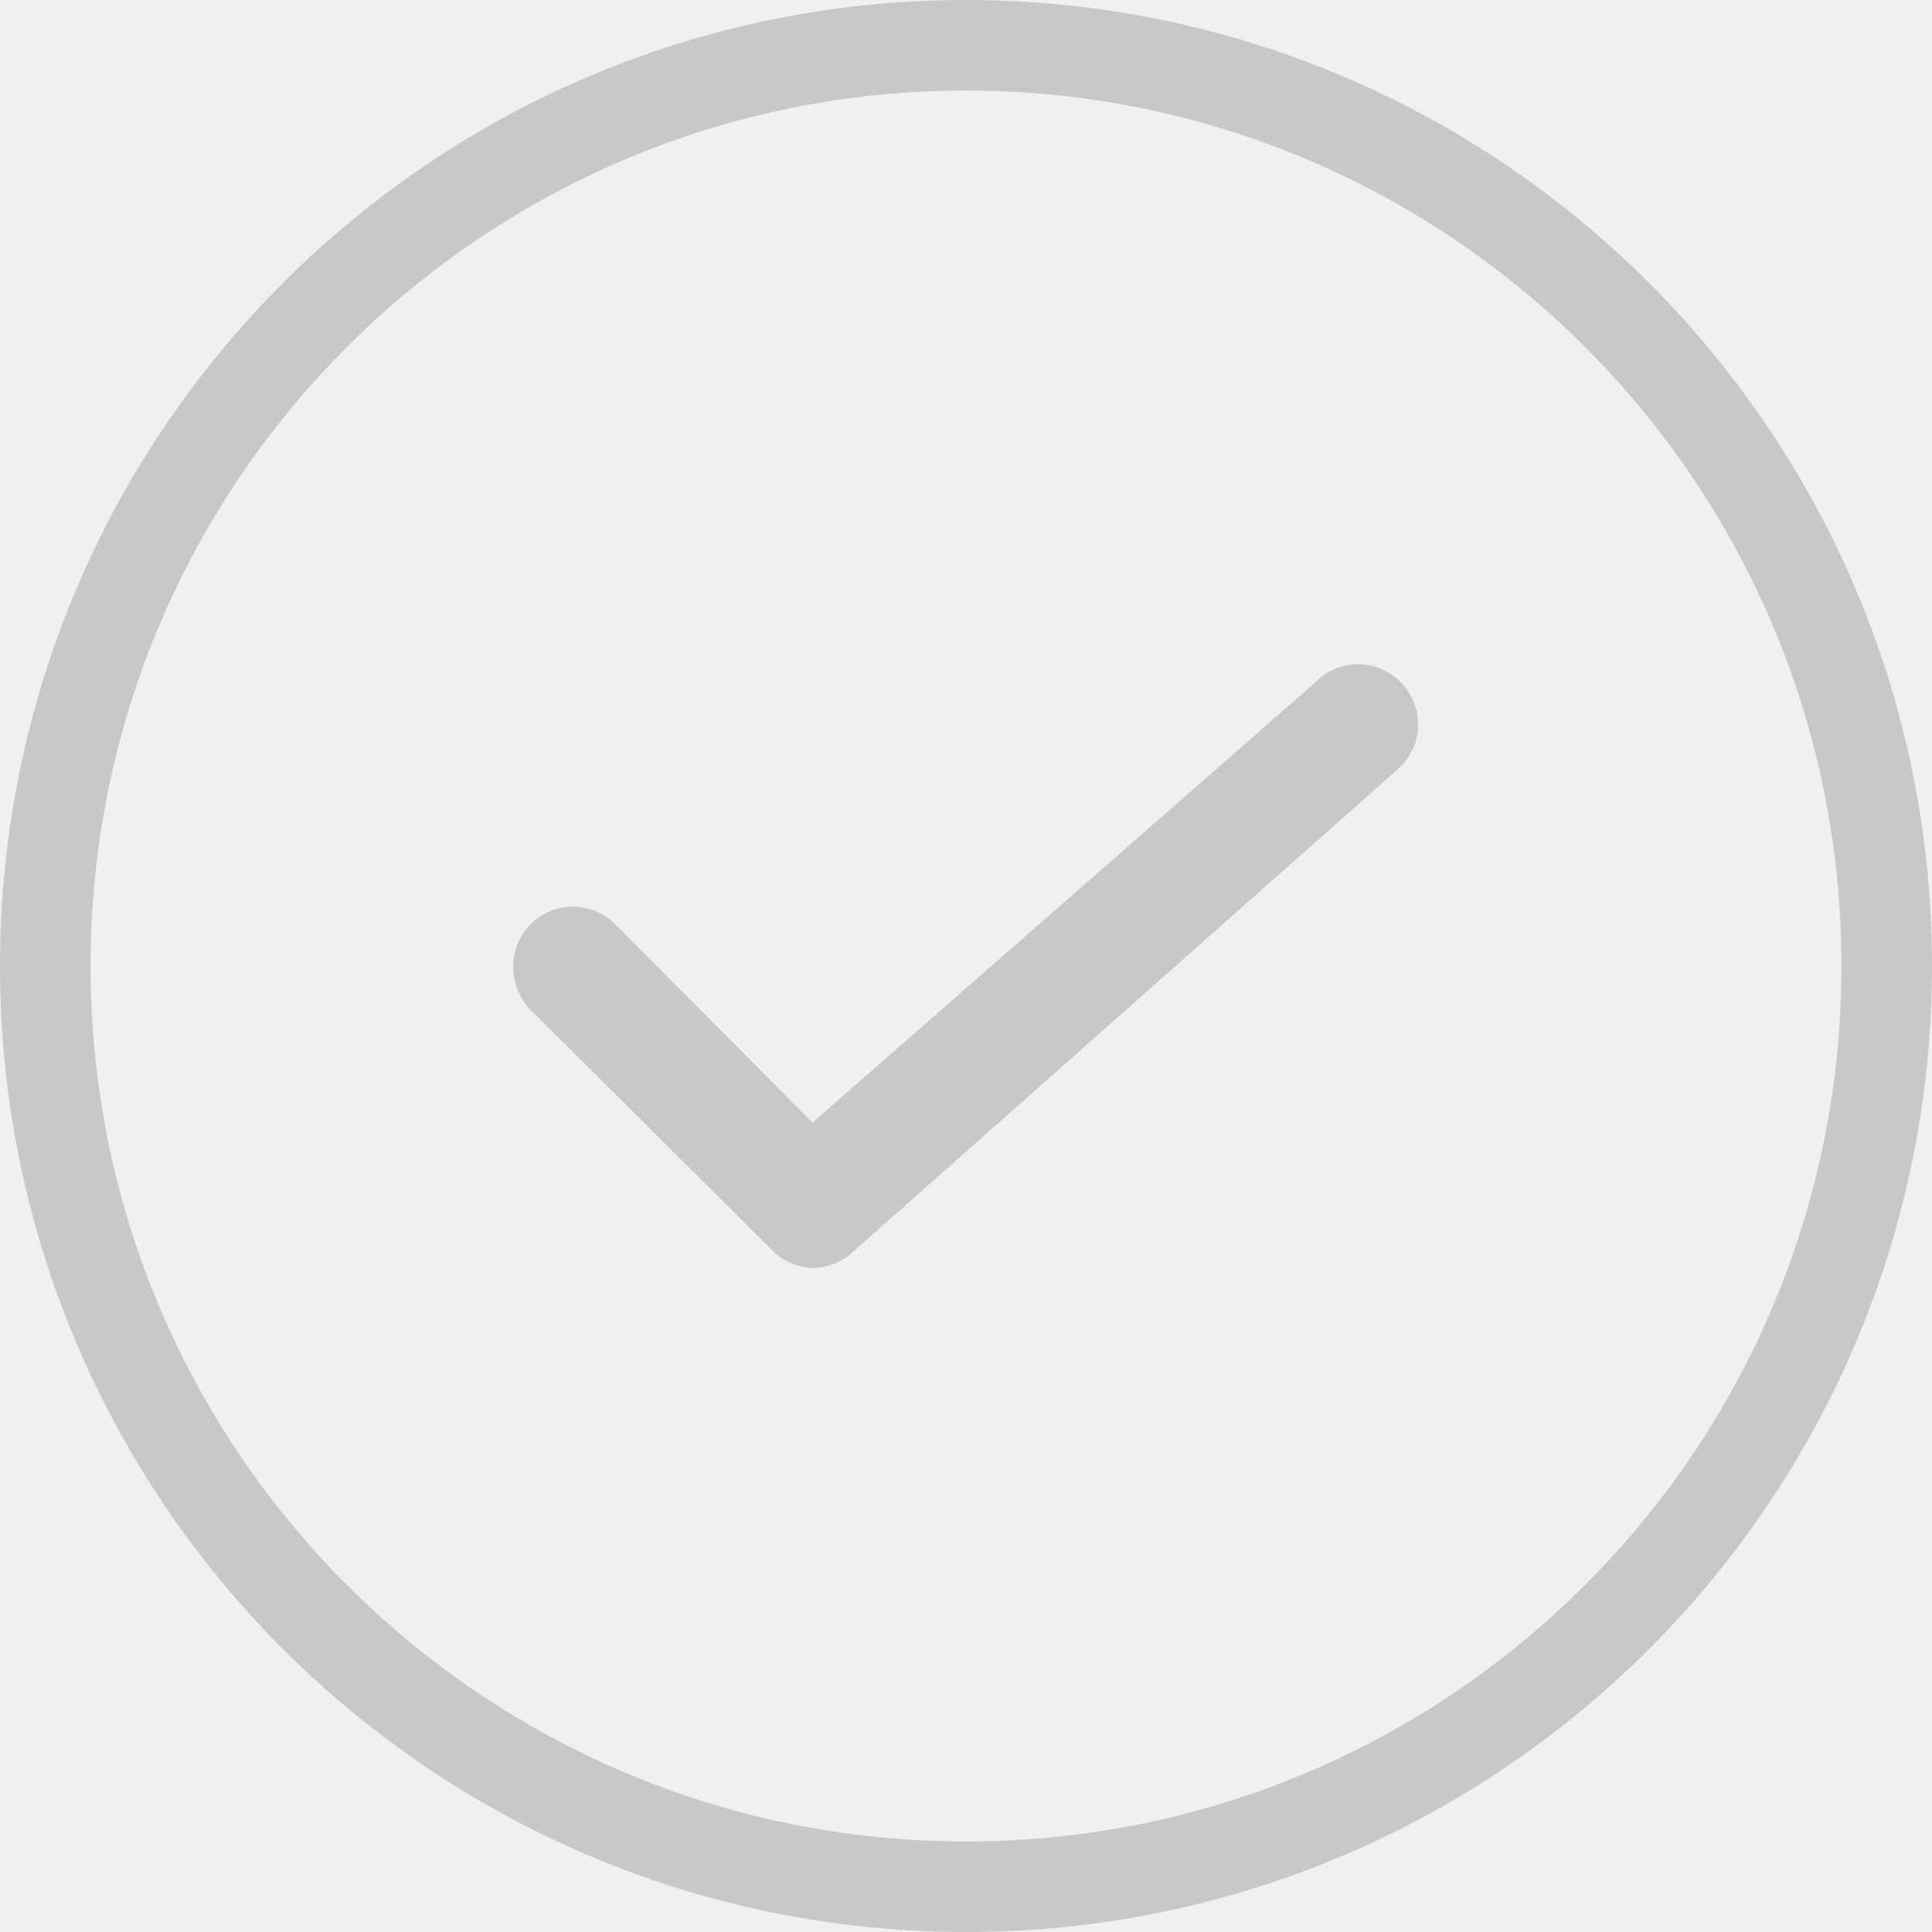
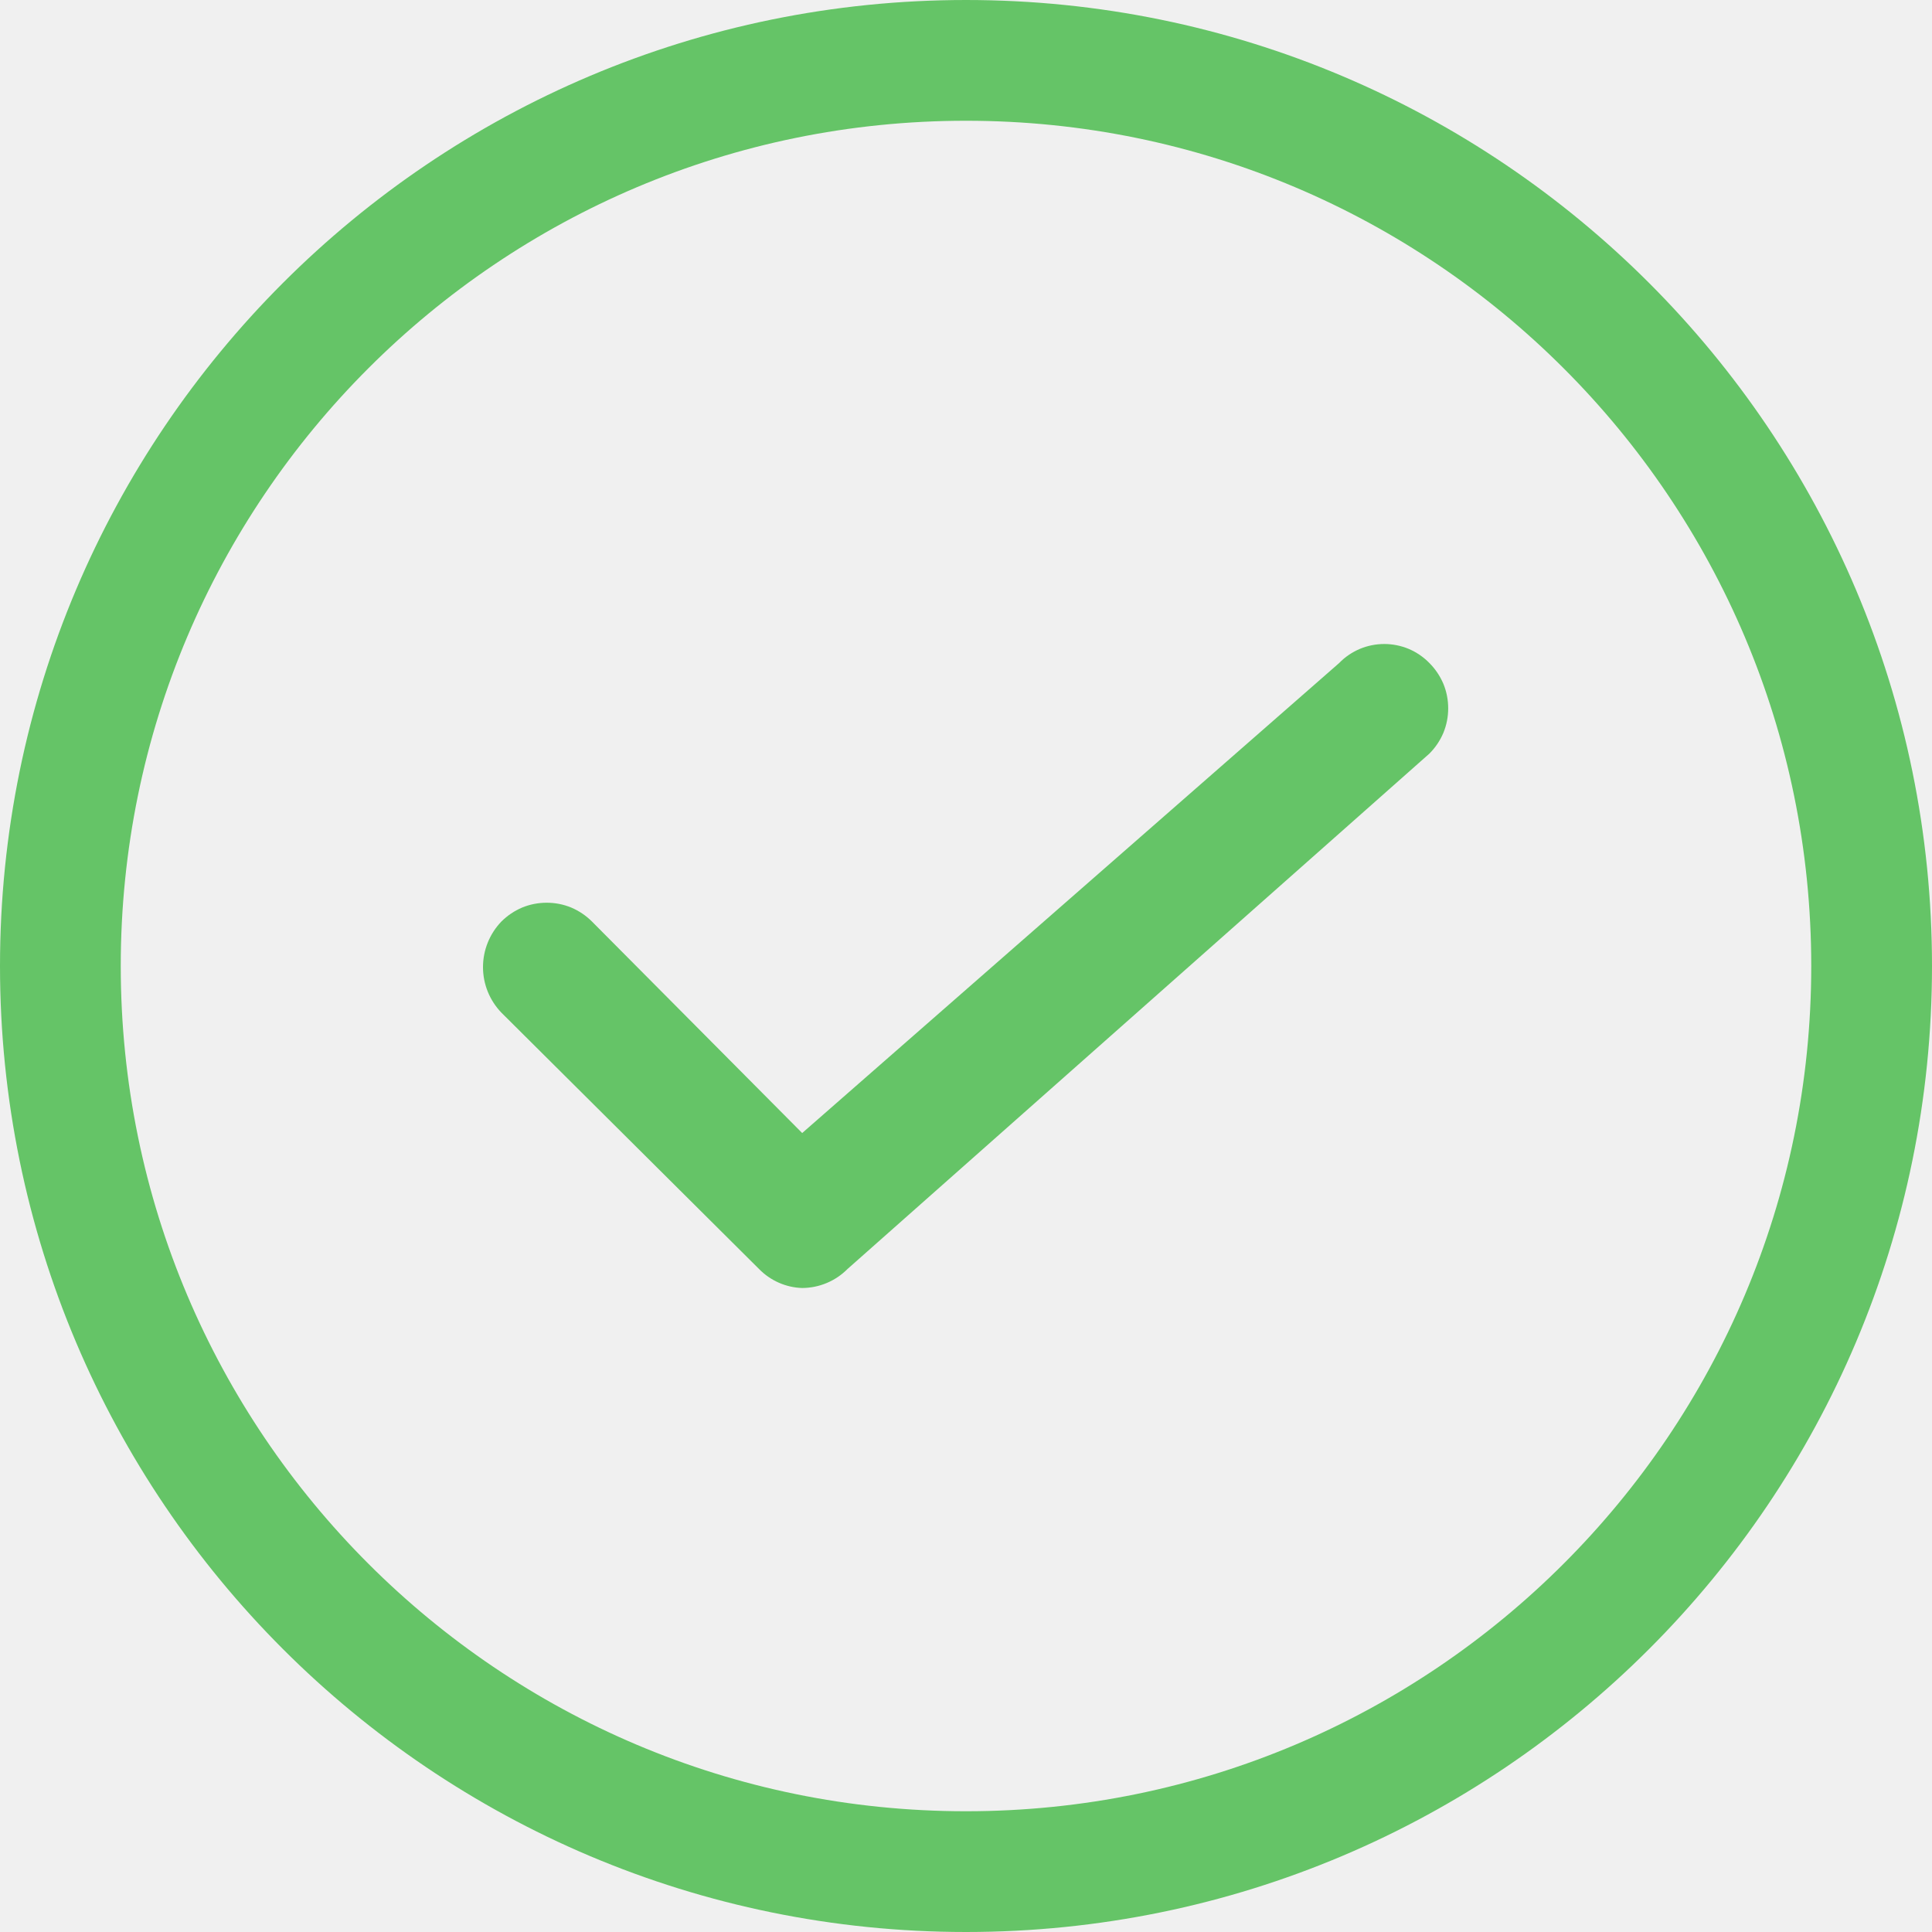
- <svg xmlns="http://www.w3.org/2000/svg" width="64" height="64" viewBox="0 0 64 64" fill="none">
-   <g clip-path="url(#clip0_179_10853)">
-     <path d="M62.5 32C62.5 48.845 48.845 62.5 32 62.5C15.155 62.5 1.5 48.845 1.5 32C1.5 15.155 15.155 1.5 32 1.5C48.845 1.5 62.5 15.155 62.5 32Z" stroke="#C8C8C8" stroke-width="3" />
-     <path d="M26.914 42C26.407 41.984 25.927 41.773 25.573 41.41L17.571 33.448C17.205 33.068 17 32.561 17 32.034C17 31.506 17.205 30.999 17.571 30.62C17.755 30.434 17.974 30.287 18.216 30.186C18.457 30.086 18.716 30.034 18.978 30.034C19.24 30.034 19.499 30.086 19.74 30.186C19.982 30.287 20.201 30.434 20.386 30.62L26.914 37.188L43.589 22.59C43.771 22.404 43.989 22.255 44.229 22.154C44.47 22.052 44.728 22 44.989 22C45.251 22 45.509 22.052 45.749 22.154C45.99 22.255 46.208 22.404 46.39 22.59C46.576 22.775 46.723 22.994 46.824 23.236C46.924 23.477 46.976 23.736 46.976 23.998C46.976 24.259 46.924 24.518 46.824 24.76C46.723 25.002 46.576 25.221 46.39 25.405L28.321 41.41C27.948 41.785 27.442 41.997 26.914 42Z" fill="#C8C8C8" />
+ <svg xmlns="http://www.w3.org/2000/svg" width="24" height="24" viewBox="0 0 24 24" fill="none">
+   <g clip-path="url(#clip0_2135_15835)">
+     <path d="M23.25 12C23.25 18.213 18.213 23.25 12 23.25C5.787 23.25 0.75 18.213 0.75 12C0.75 5.787 5.787 0.75 12 0.75C18.213 0.75 23.25 5.787 23.25 12Z" stroke="#65C467" stroke-width="1.5" />
+     <path d="M9.965 16C9.763 15.994 9.571 15.909 9.429 15.764L6.228 12.579C6.082 12.427 6 12.225 6 12.014C6 11.803 6.082 11.6 6.228 11.448C6.302 11.374 6.39 11.315 6.486 11.274C6.583 11.234 6.687 11.214 6.791 11.214C6.896 11.214 7 11.234 7.096 11.274C7.193 11.315 7.28 11.374 7.354 11.448L9.965 14.075L16.636 8.236C16.708 8.161 16.796 8.102 16.892 8.061C16.988 8.021 17.091 8 17.196 8C17.3 8 17.404 8.021 17.5 8.061C17.596 8.102 17.683 8.161 17.756 8.236C17.83 8.31 17.889 8.398 17.93 8.494C17.97 8.591 17.99 8.694 17.99 8.799C17.99 8.904 17.97 9.007 17.93 9.104C17.889 9.201 17.83 9.288 17.756 9.362L10.528 15.764C10.379 15.914 10.177 15.999 9.965 16Z" fill="#65C467" />
  </g>
  <defs>
-     <clipPath id="clip0_179_10853">
-       <rect width="64" height="64" fill="white" />
+     <clipPath id="clip0_2135_15835">
+       <rect width="24" height="24" fill="white" />
    </clipPath>
  </defs>
</svg>
